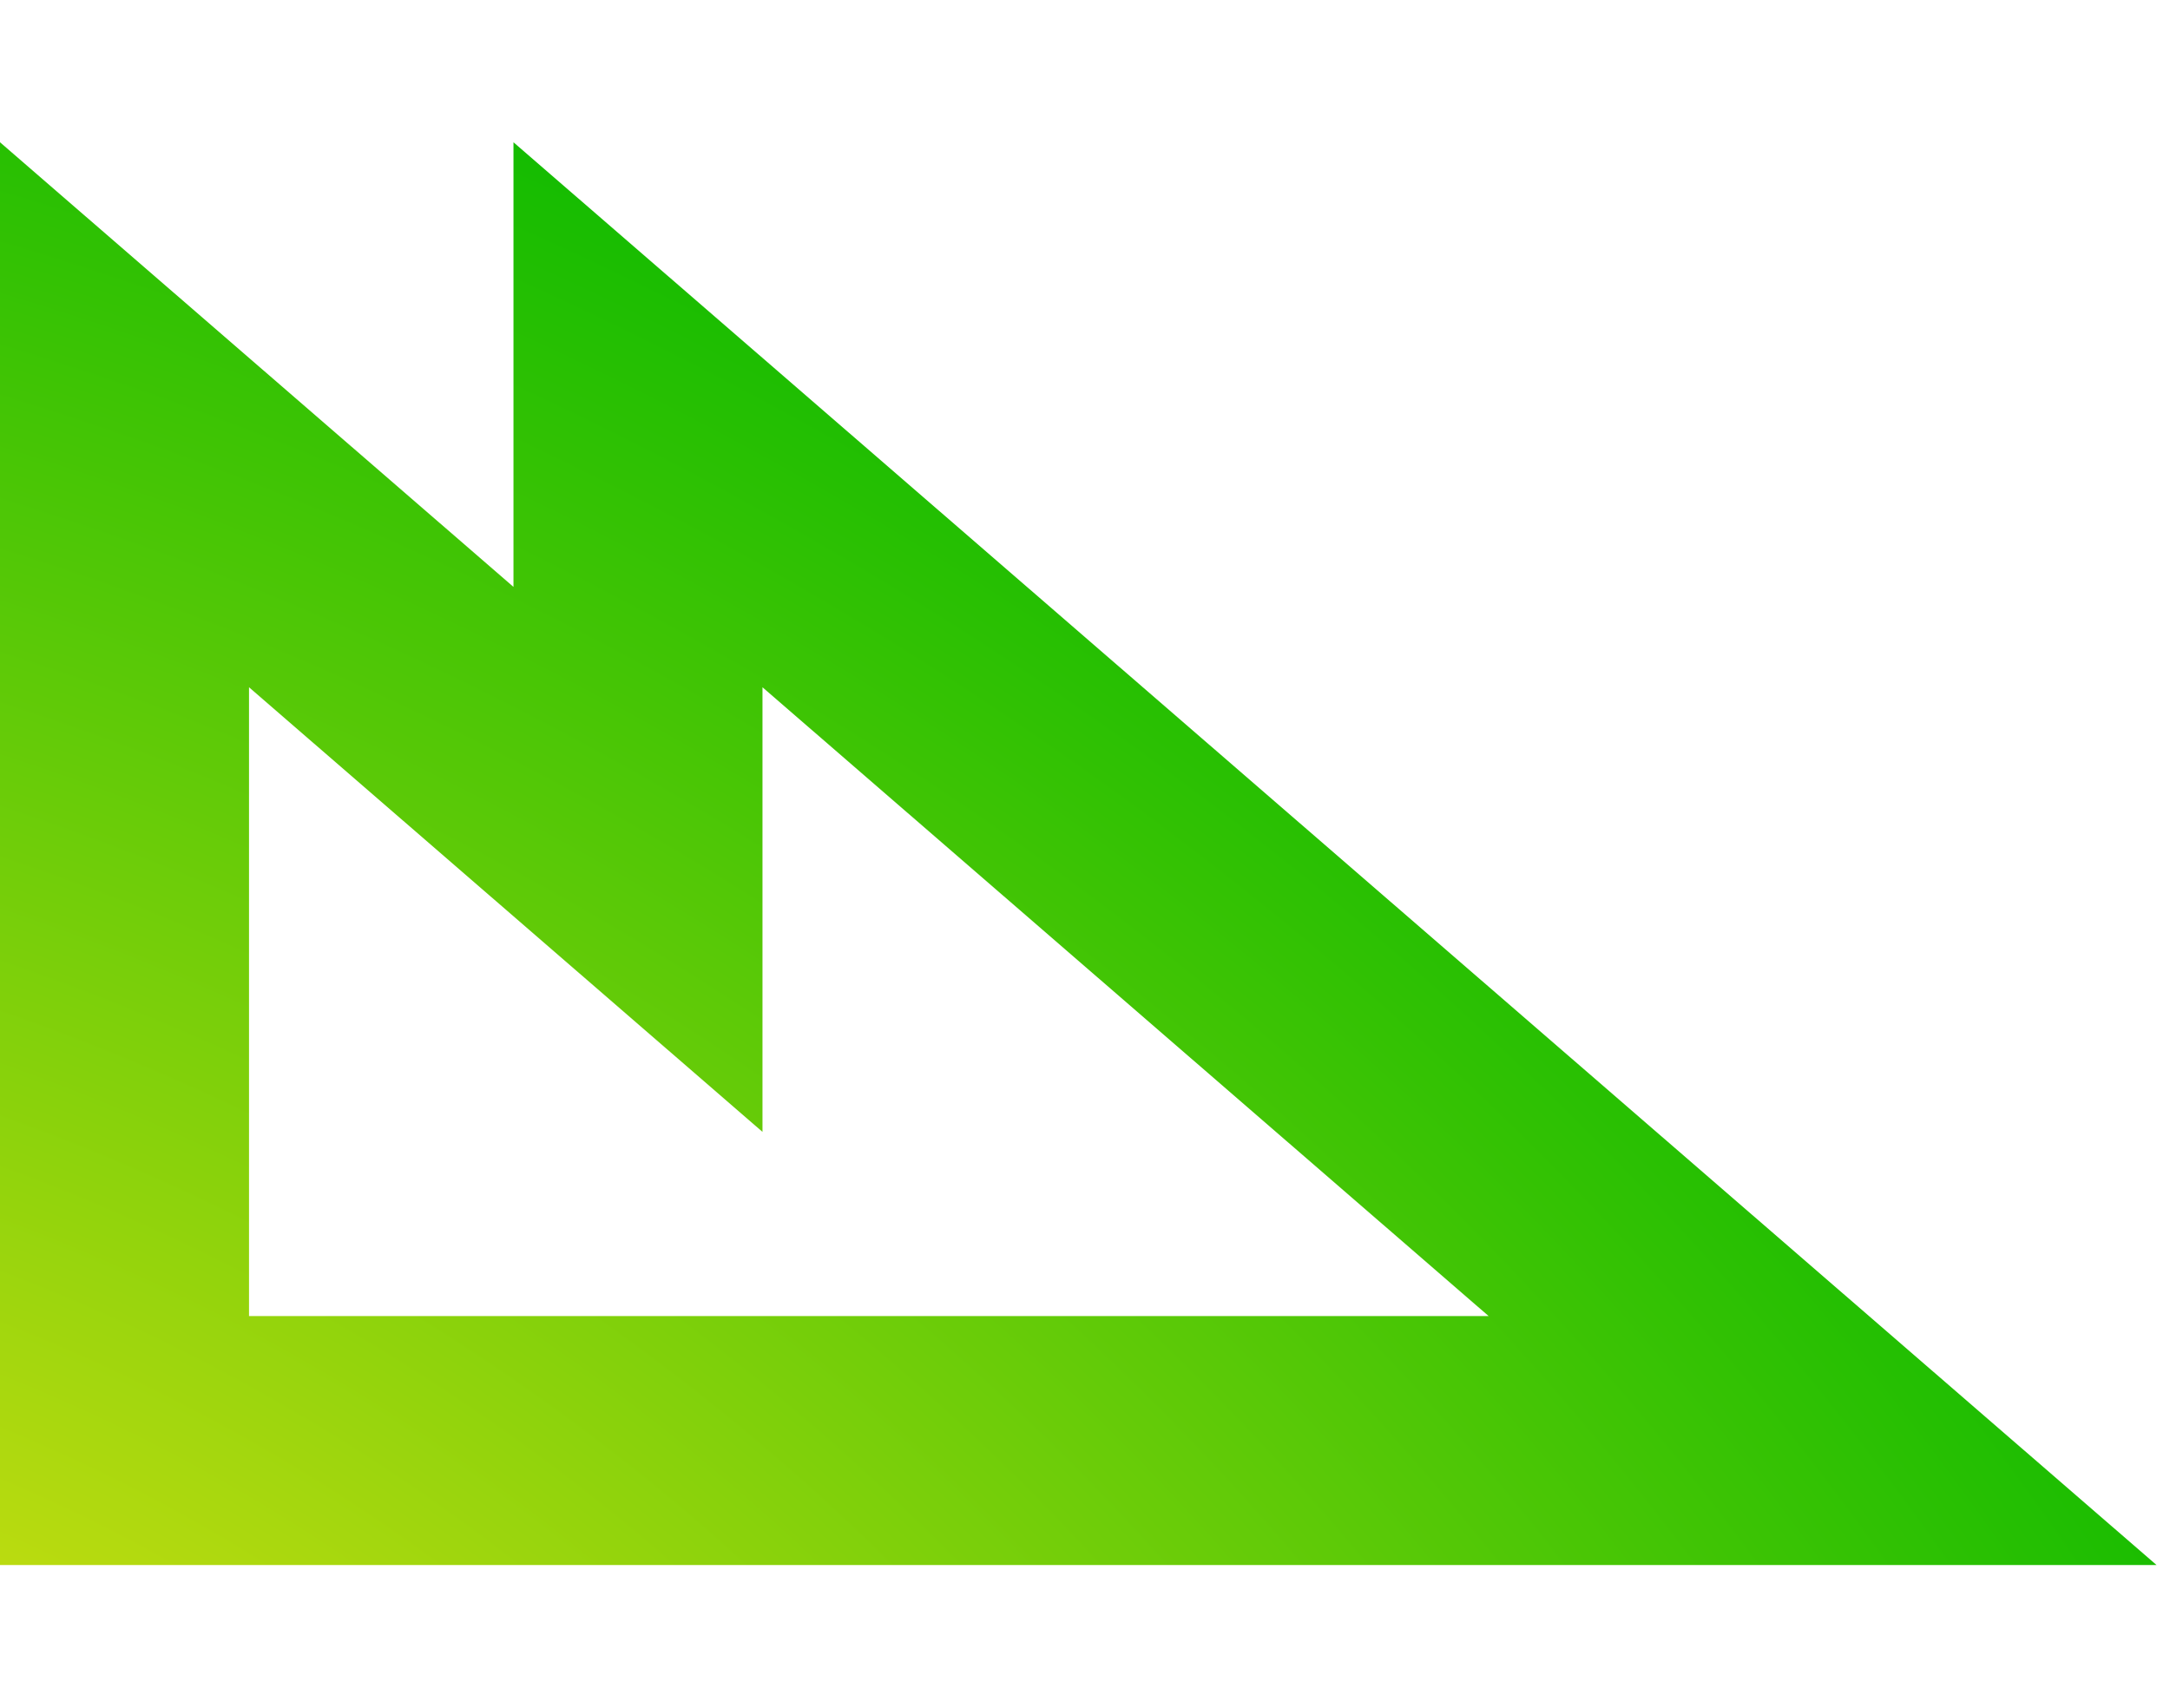
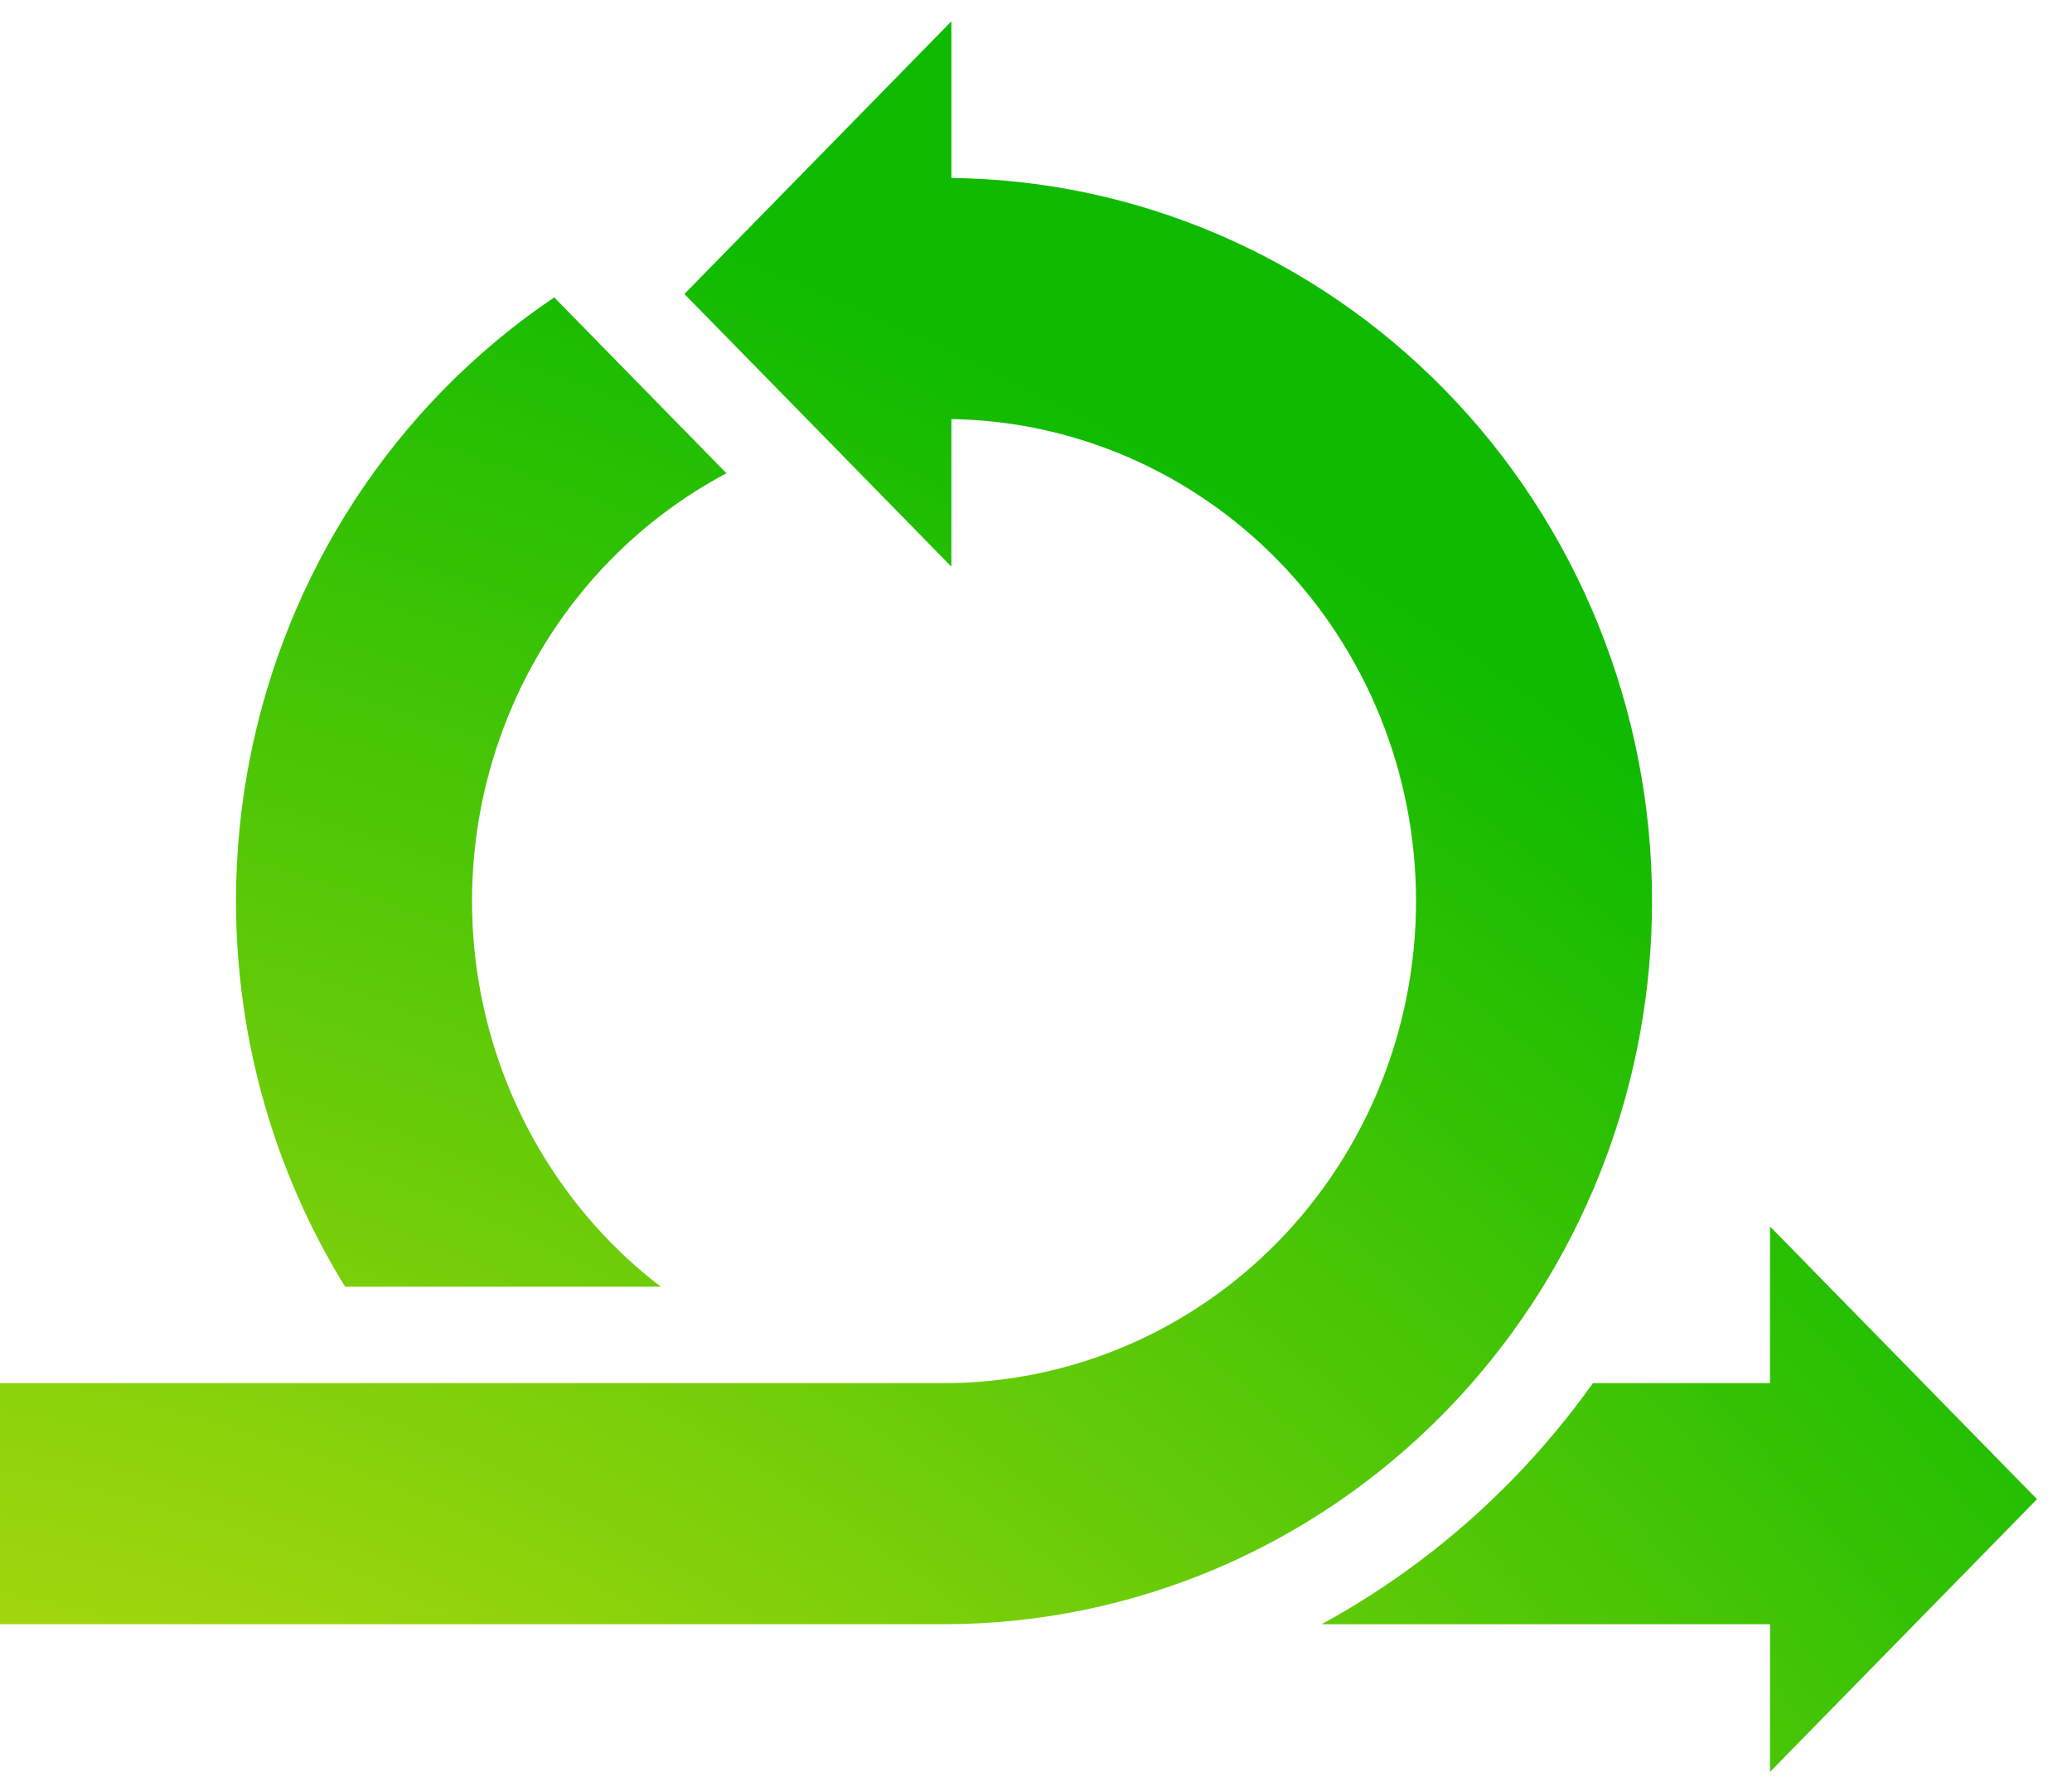
- <svg xmlns="http://www.w3.org/2000/svg" width="61" height="48" viewBox="0 0 61 48" fill="none">
-   <path fill-rule="evenodd" clip-rule="evenodd" d="M0 4V44H60.622L14.434 4V16.5L0 4ZM21.434 19.322V31.822L7 19.322V37H41.846L21.434 19.322Z" fill="url(#paint0_radial_1518_8519)" />
+ <svg xmlns="http://www.w3.org/2000/svg" width="58" height="50" viewBox="0 0 58 50" fill="none">
+   <path d="M19.158 8.229L26.632 0.596V4.982C31.814 5.038 36.771 7.164 40.439 10.909C44.156 14.705 46.244 19.853 46.244 25.221C46.244 30.213 44.439 35.014 41.197 38.715C40.953 38.994 40.7 39.267 40.439 39.534C36.736 43.316 31.718 45.447 26.482 45.462L26.436 45.462C26.432 45.462 26.429 45.462 26.425 45.462H0V38.715L26.425 38.715C29.929 38.715 33.29 37.293 35.768 34.763C38.246 32.232 39.638 28.8 39.638 25.221C39.638 21.643 38.246 18.211 35.768 15.68C33.339 13.2 30.062 11.784 26.632 11.73V15.862L23.029 12.181L19.158 8.229Z" fill="url(#paint0_radial_1518_8525)" />
+   <path d="M15.514 8.324C14.405 9.071 13.365 9.936 12.411 10.909C8.694 14.705 6.606 19.853 6.606 25.221C6.606 29.072 7.681 32.81 9.66 36.016L18.498 36.016C18 35.635 17.527 35.217 17.082 34.763C14.605 32.232 13.213 28.8 13.213 25.221C13.213 21.643 14.605 18.211 17.082 15.68C18.047 14.695 19.146 13.878 20.335 13.247L15.514 8.324Z" fill="url(#paint1_radial_1518_8525)" />
+   <path d="M36.995 45.462H49.547V49.596L57.021 41.963L49.547 34.33V38.715H44.59C43.904 39.677 43.142 40.59 42.308 41.442C40.726 43.057 38.934 44.406 36.995 45.462Z" fill="url(#paint2_radial_1518_8525)" />
  <defs>
-     <radialGradient id="paint0_radial_1518_8519" cx="0" cy="0" r="1" gradientUnits="userSpaceOnUse" gradientTransform="translate(-5.81305 69) rotate(-53.2495) scale(134.166 172.454)">
+     <radialGradient id="paint0_radial_1518_8525" cx="0" cy="0" r="1" gradientUnits="userSpaceOnUse" gradientTransform="translate(-5.4678 80.2208) rotate(-60.1707) scale(151.799 175.626)">
+       <stop offset="0.044" stop-color="#FFE816" />
+       <stop offset="0.513" stop-color="#0FBB00" />
+     </radialGradient>
+     <radialGradient id="paint1_radial_1518_8525" cx="0" cy="0" r="1" gradientUnits="userSpaceOnUse" gradientTransform="translate(-5.4678 80.2208) rotate(-60.1707) scale(151.799 175.626)">
+       <stop offset="0.044" stop-color="#FFE816" />
+       <stop offset="0.513" stop-color="#0FBB00" />
+     </radialGradient>
+     <radialGradient id="paint2_radial_1518_8525" cx="0" cy="0" r="1" gradientUnits="userSpaceOnUse" gradientTransform="translate(-5.4678 80.2208) rotate(-60.1707) scale(151.799 175.626)">
      <stop offset="0.044" stop-color="#FFE816" />
      <stop offset="0.513" stop-color="#0FBB00" />
    </radialGradient>
  </defs>
</svg>
